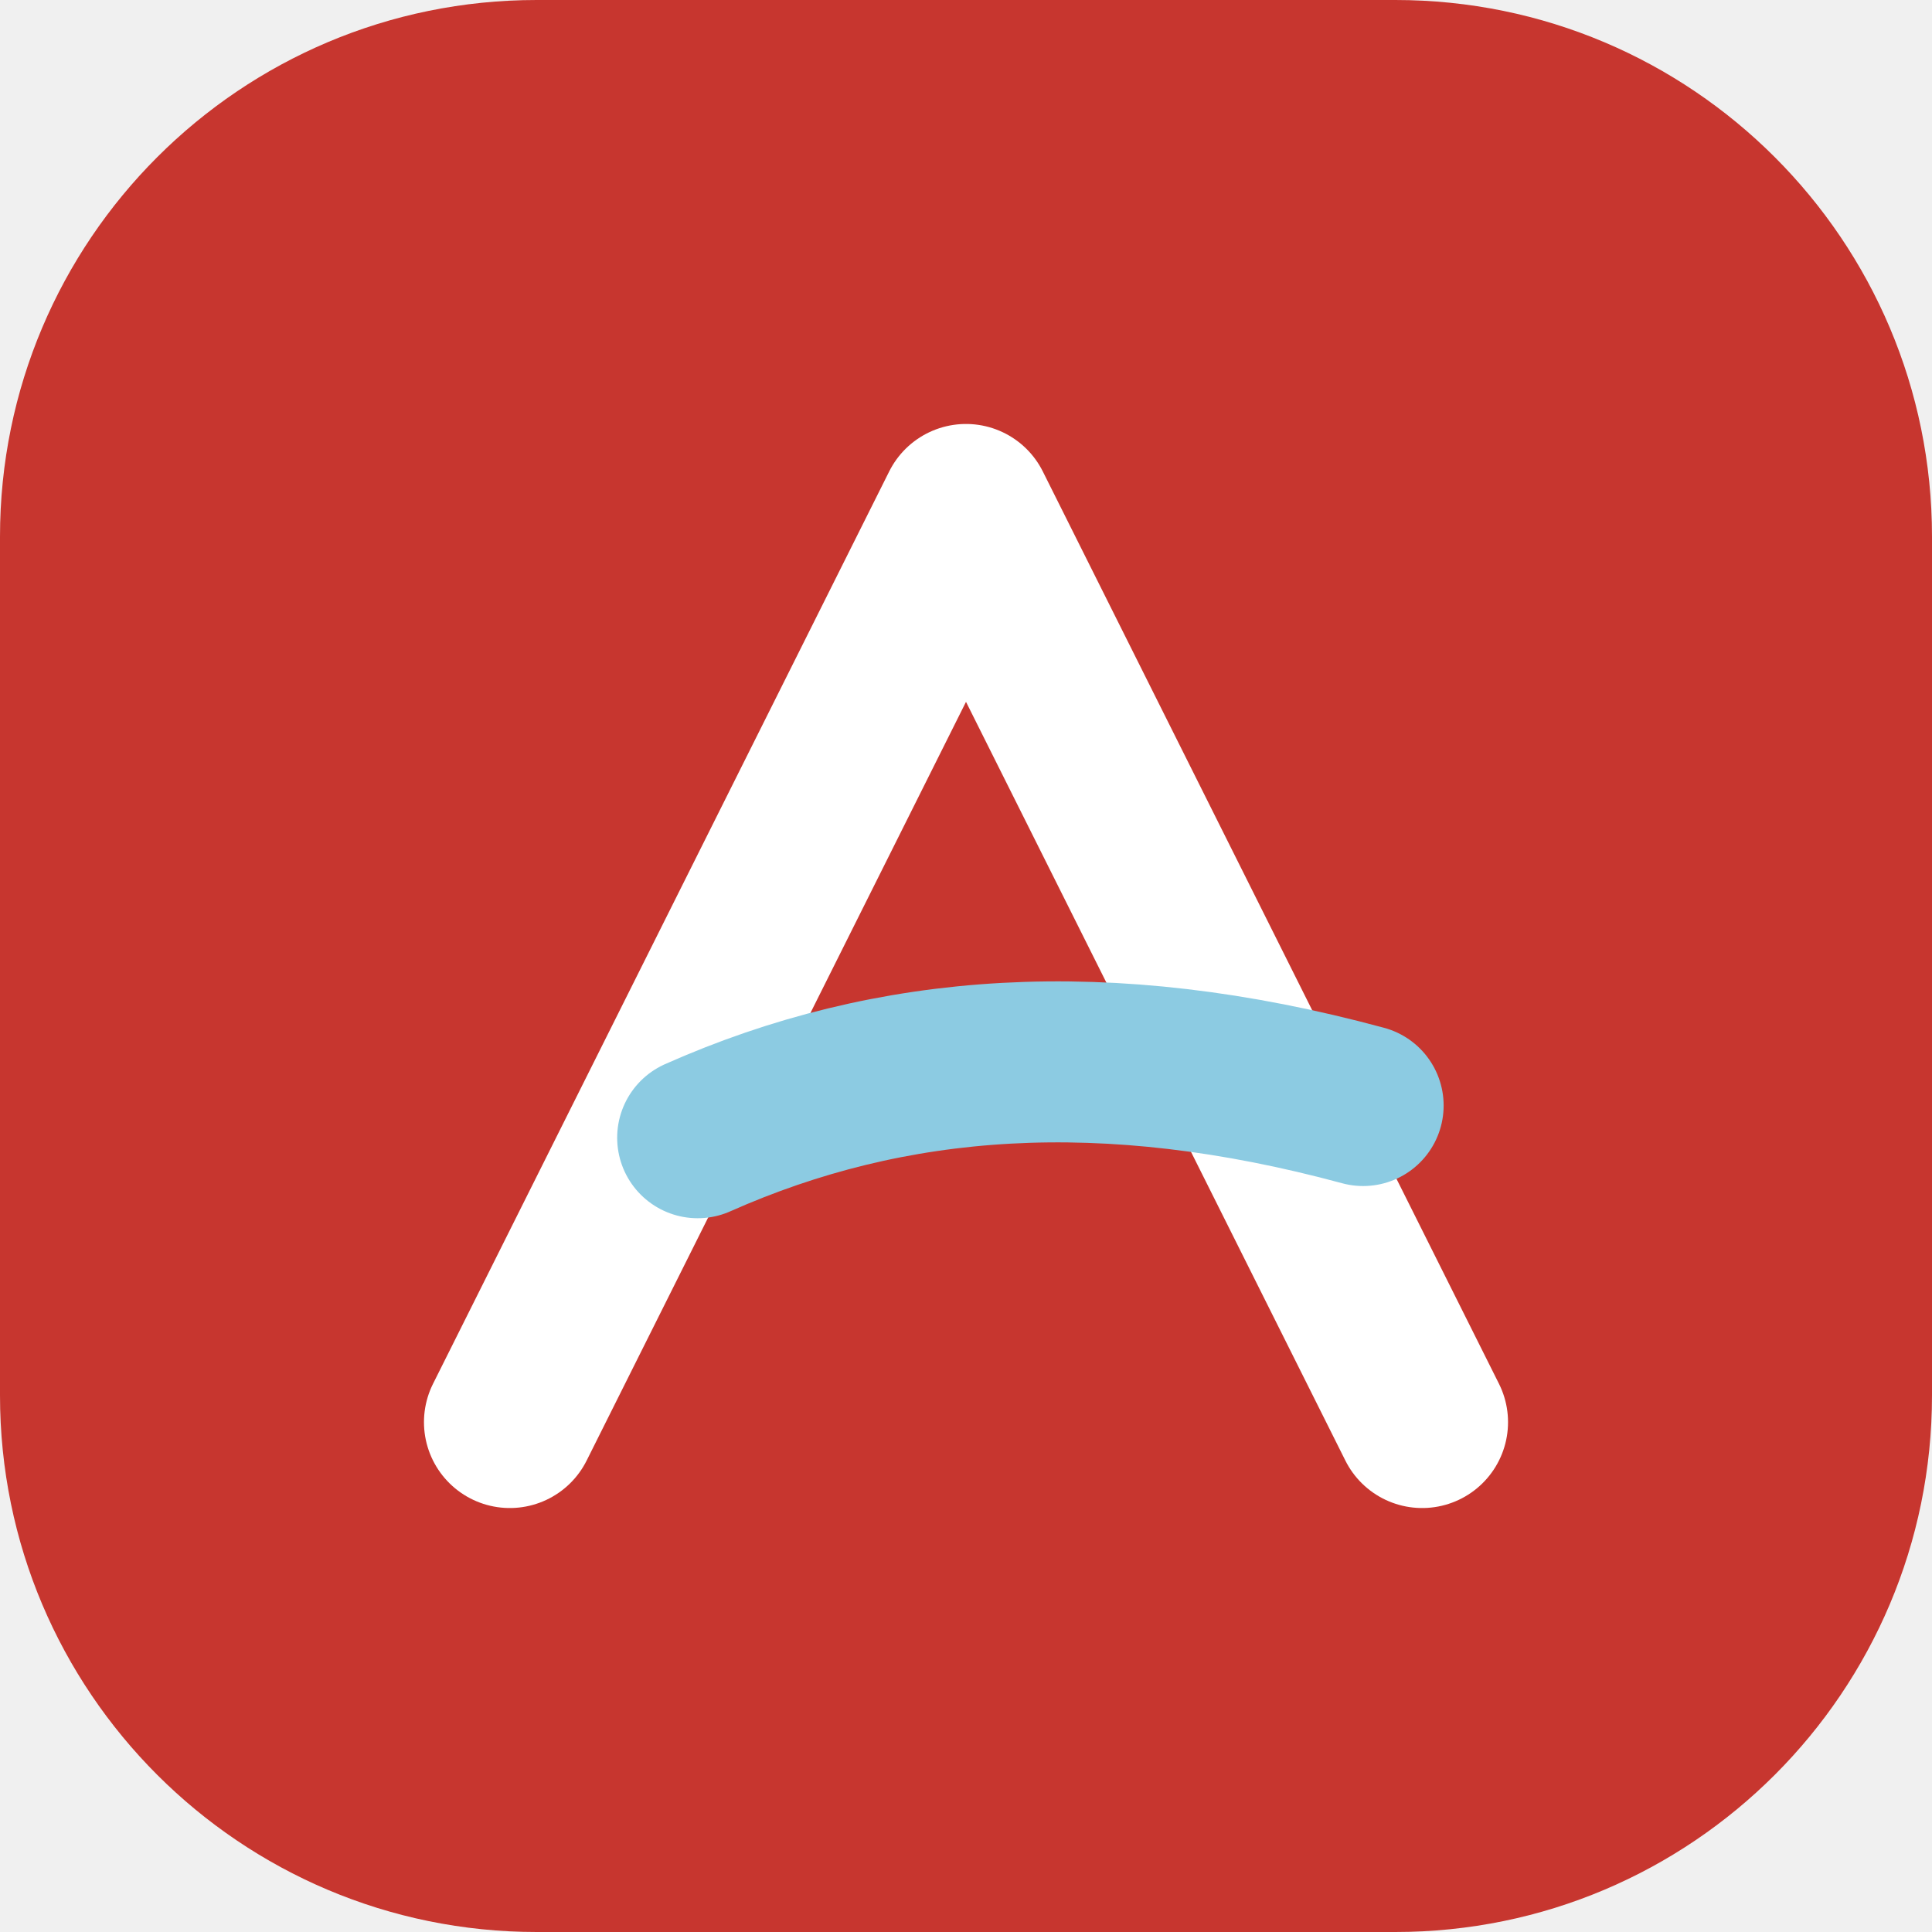
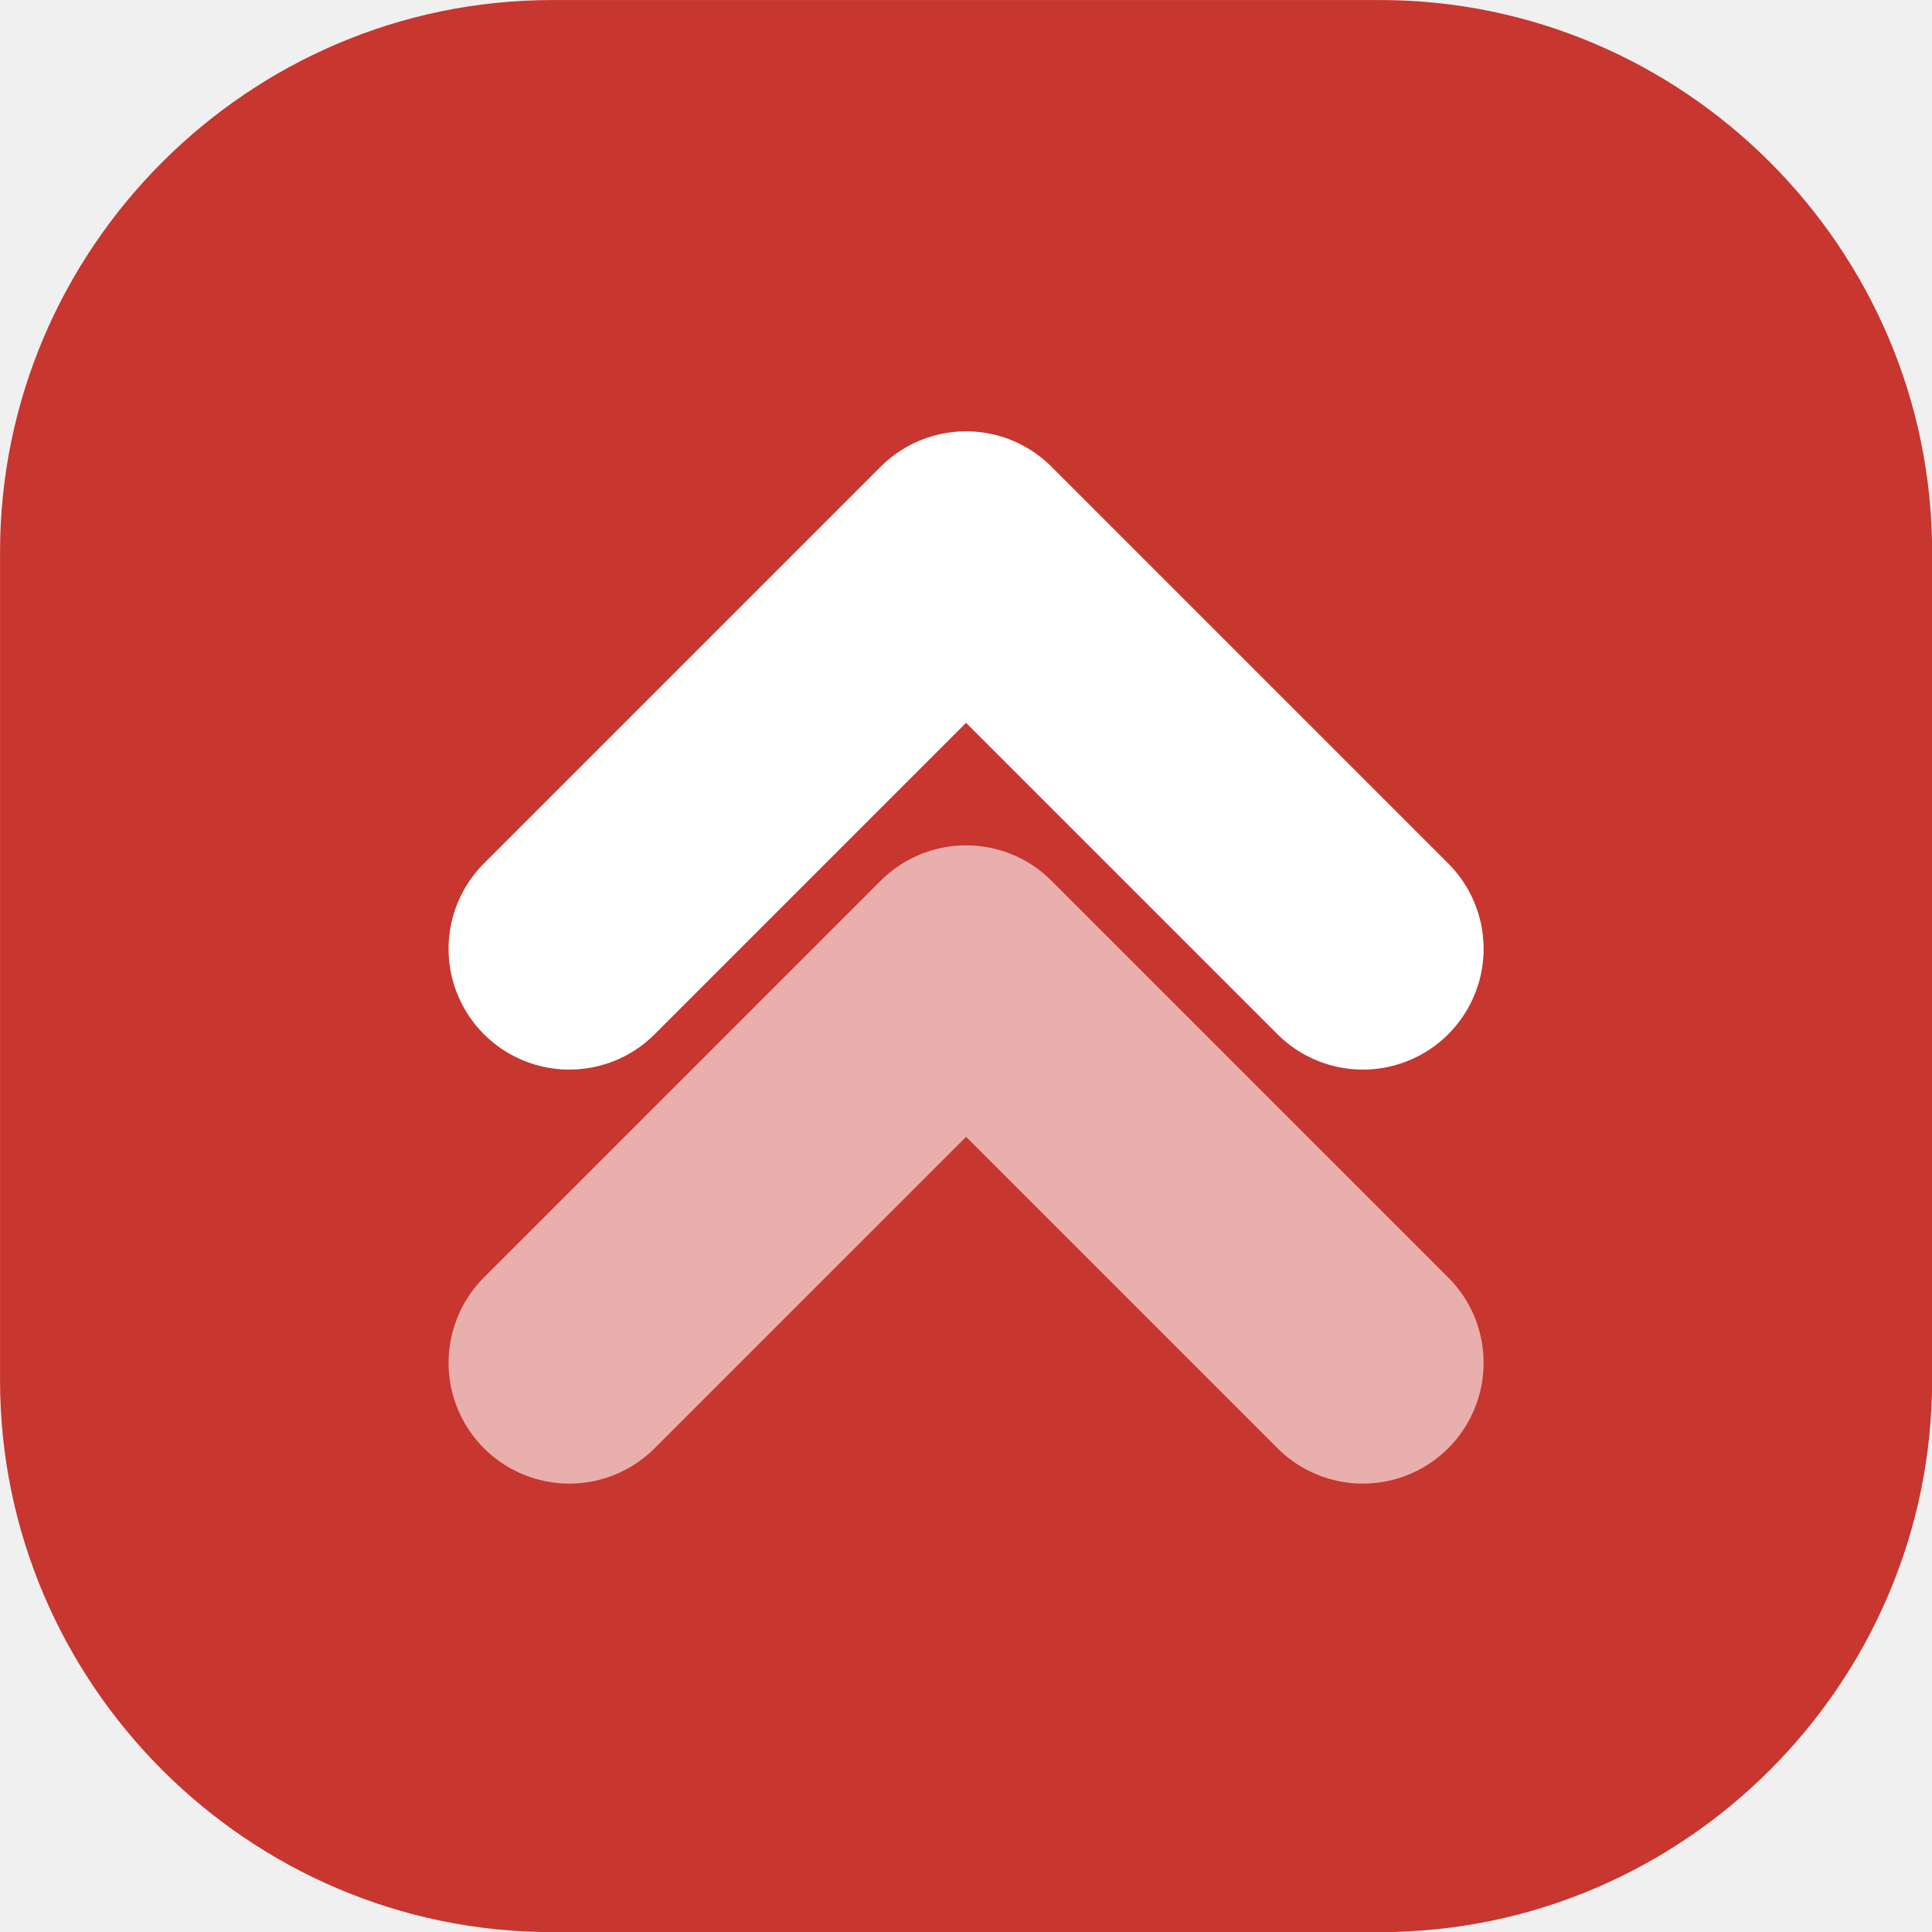
- <svg xmlns="http://www.w3.org/2000/svg" viewBox="0 0 36 36">
-   <rect width="36" height="36" rx="10" fill="#C7362F" />
-   <path d="M9.5 26.5L18 9.5l8.5 17" fill="none" stroke="#fff" stroke-width="3.2" stroke-linecap="round" stroke-linejoin="round" />
-   <path d="M13 21.2c3.6-1.6 7.6-1.9 12.4-.6" fill="none" stroke="#8CCBE2" stroke-width="3" stroke-linecap="round" />
+ <svg xmlns="http://www.w3.org/2000/svg" viewBox="0 0 64 64" width="64" height="64">
+   <g transform="translate(-4.57 -4.57) scale(1.1429)">
+     <path d="M20 4H44C52.8 4 60 11.2 60 20V44C60 52.8 52.8 60 44 60H20C11.2 60 4 52.8 4 44V20C4 11.2 11.2 4 20 4Z" fill="#C7362F" />
+     <g>
+       <path d="M20.5 31.5 L32 20 L43.5 31.5" fill="none" stroke="#FFFFFF" stroke-width="7" stroke-linecap="round" stroke-linejoin="round" />
+       <path d="M20.5 43.5 L32 32 L43.5 43.5" fill="none" stroke="#FFFFFF" stroke-width="7" stroke-linecap="round" stroke-linejoin="round" stroke-opacity=".6" />
+     </g>
+   </g>
</svg>
